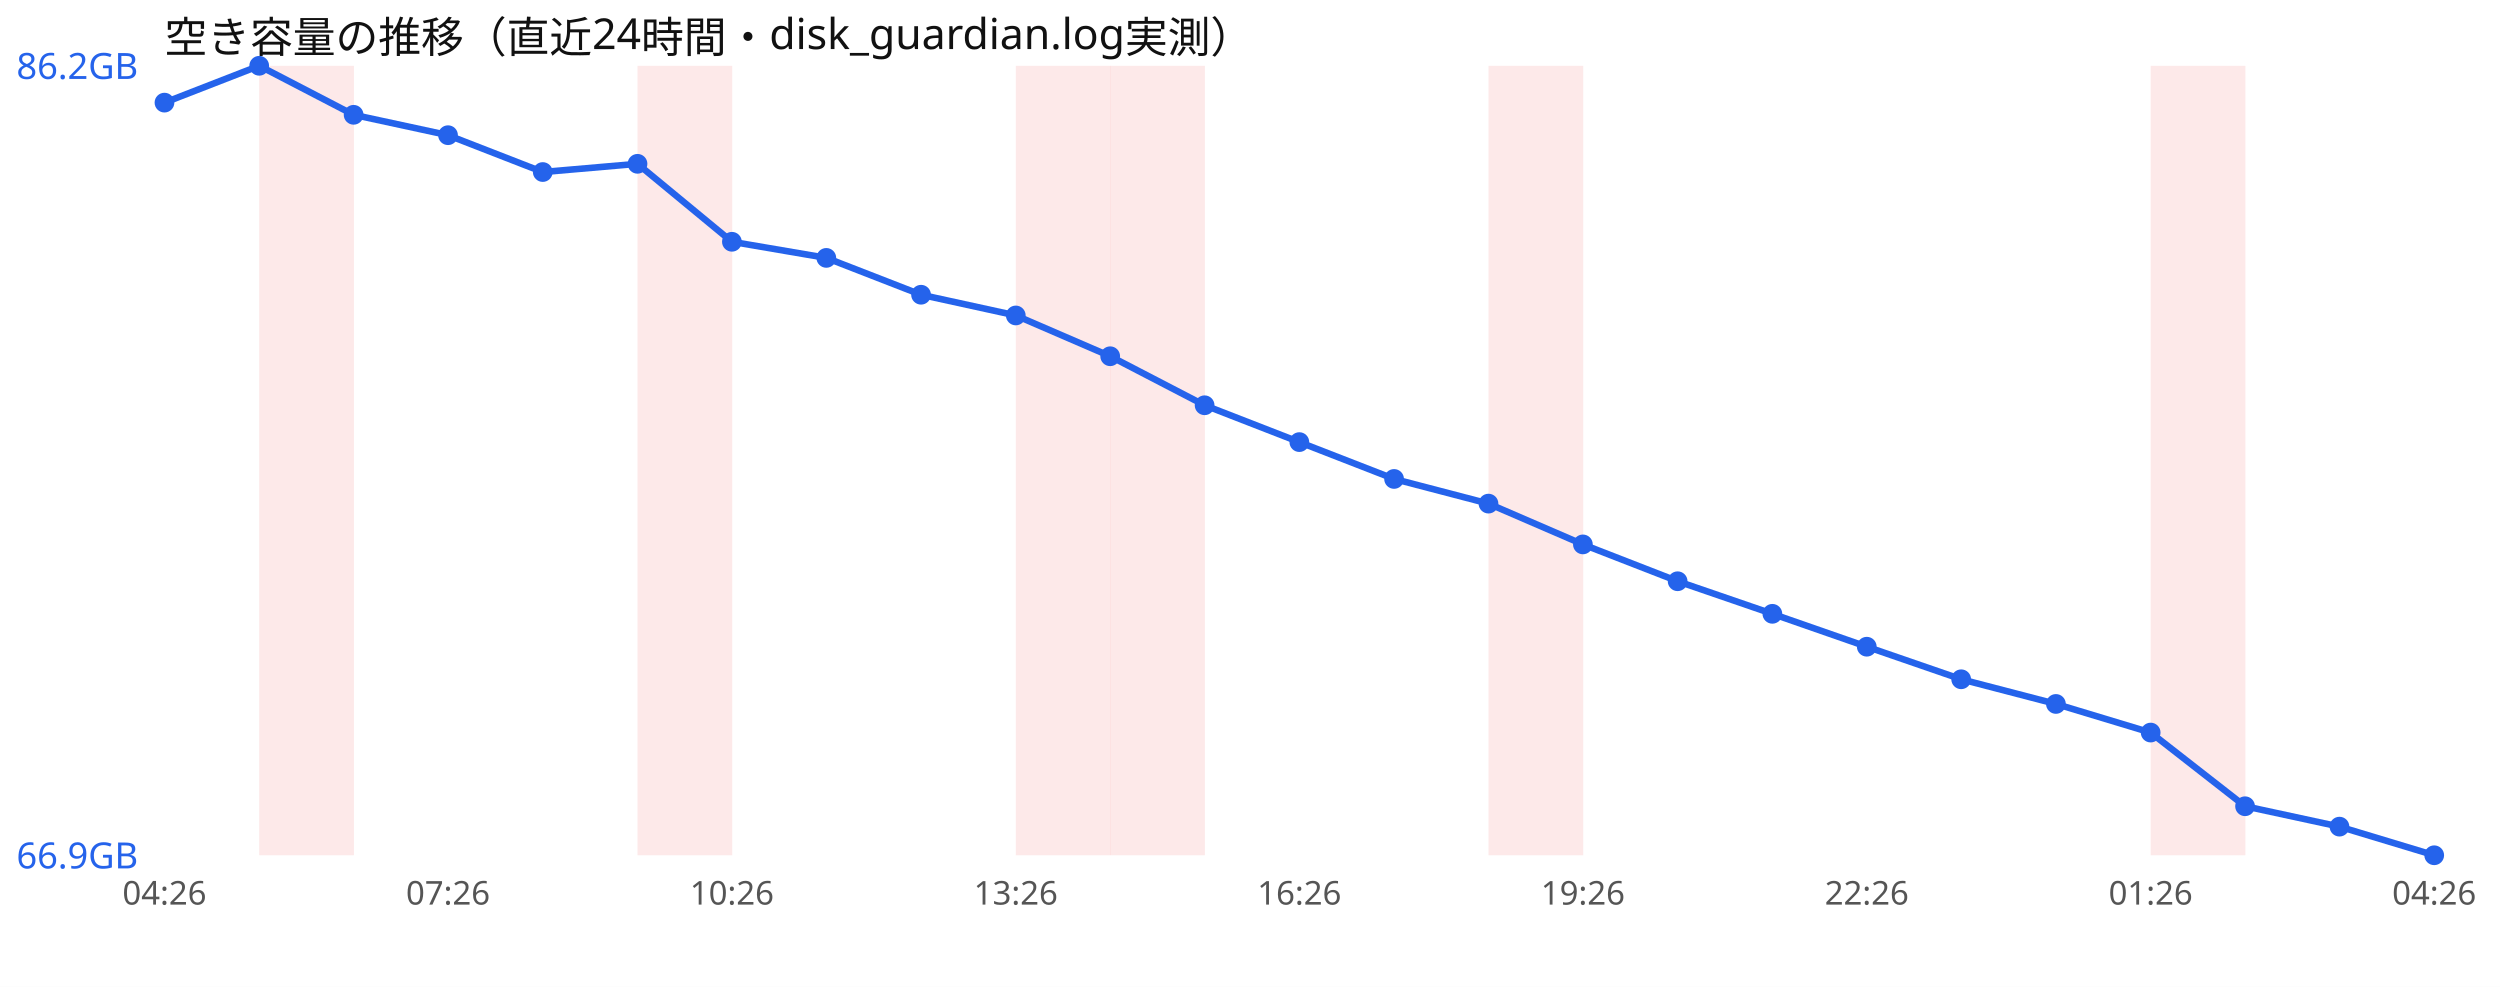
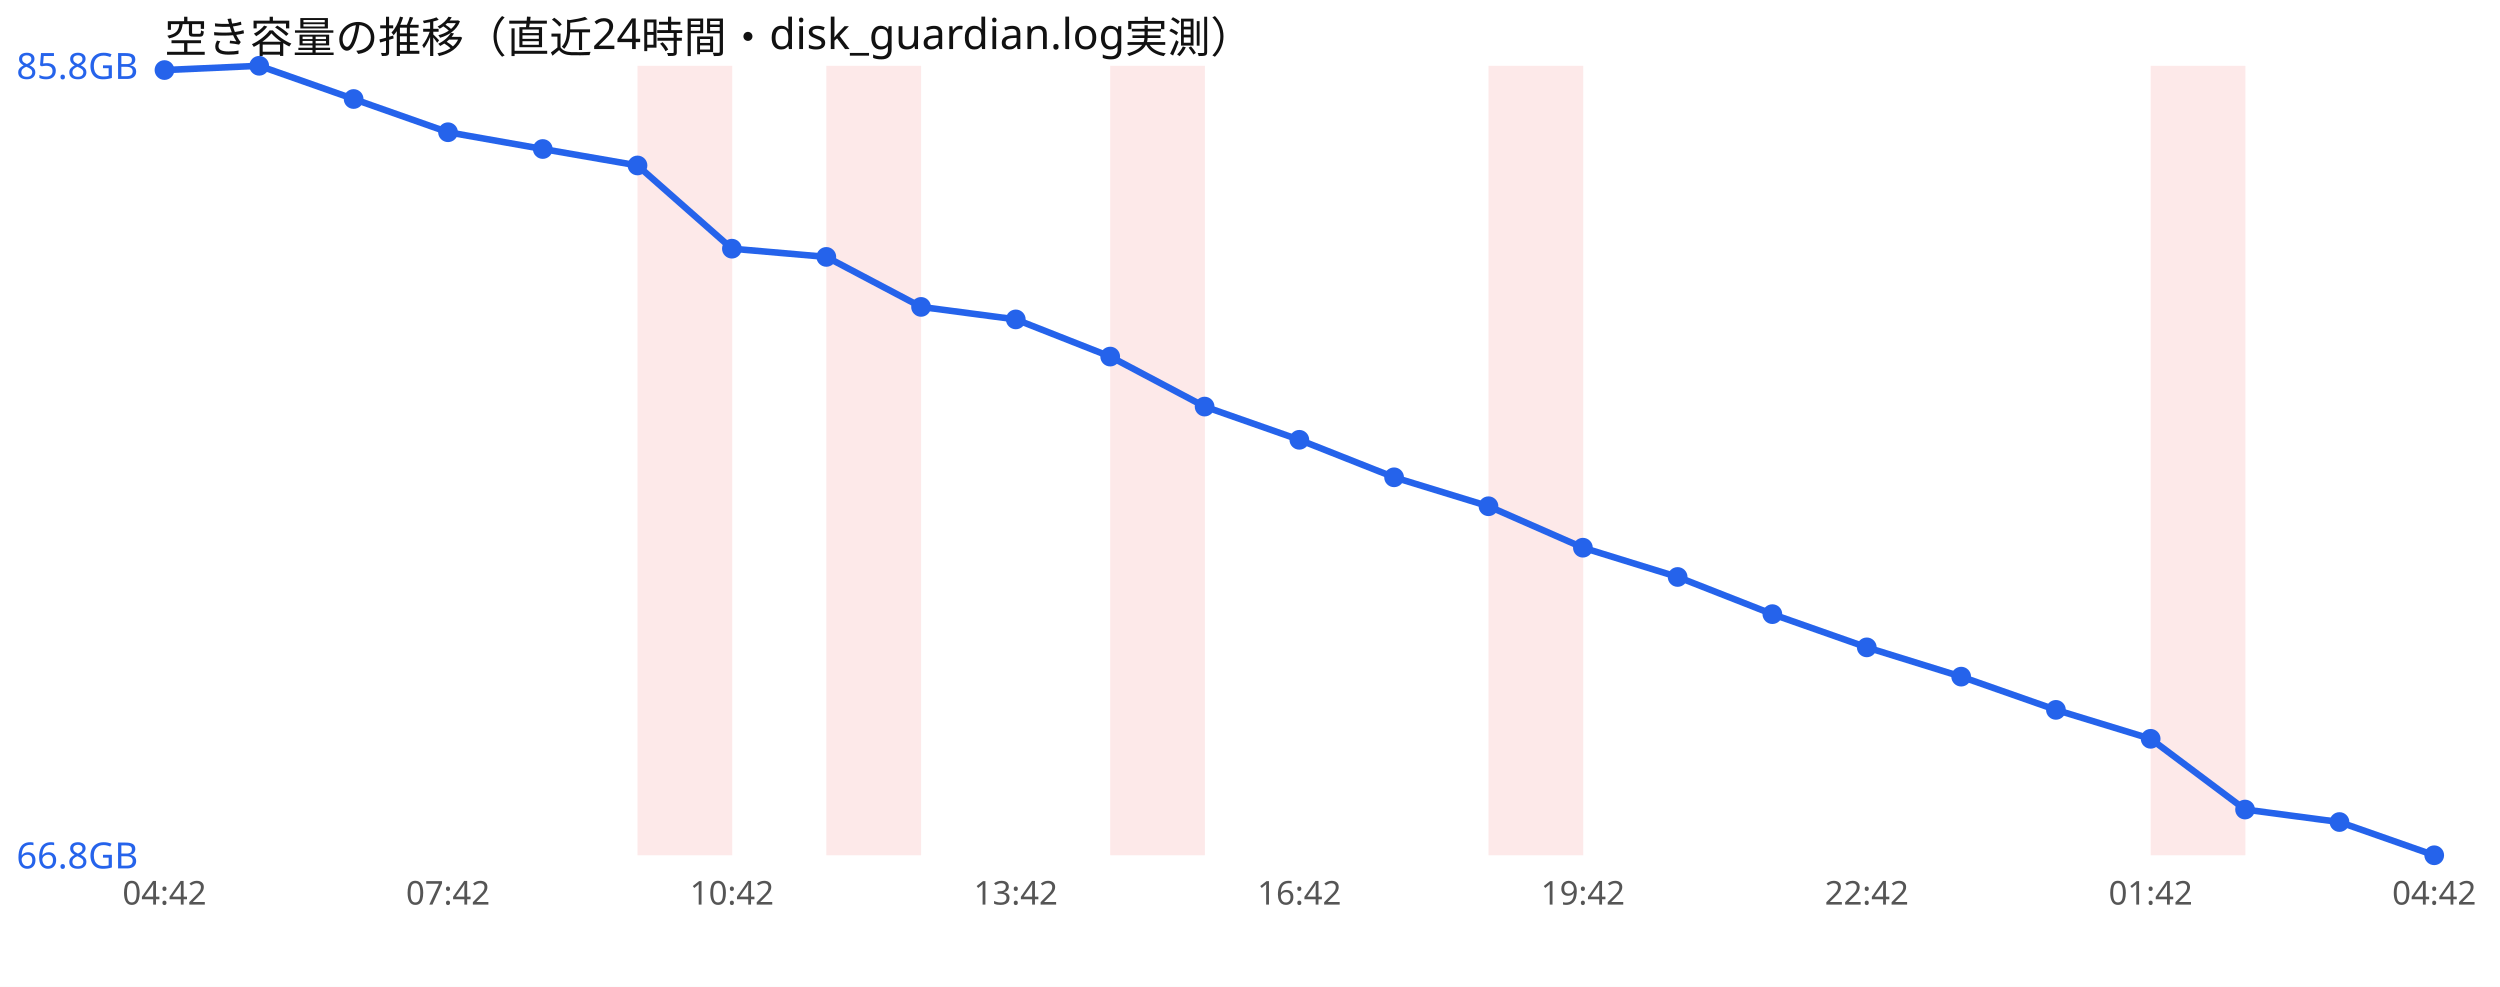
<svg xmlns="http://www.w3.org/2000/svg" width="760" height="300" viewBox="0 0 760 300" font-family="sans-serif">
  <rect width="760" height="300" fill="#ffffff" />
  <text x="50" y="16" font-size="13" fill="#111">空き容量の推移（直近24時間・disk_guardian.log実測）</text>
-   <rect x="78.8" y="20" width="28.8" height="240" fill="#ef4444" opacity="0.12" />
  <rect x="193.8" y="20" width="28.8" height="240" fill="#ef4444" opacity="0.12" />
-   <rect x="308.8" y="20" width="28.8" height="240" fill="#ef4444" opacity="0.12" />
+   <rect x="251.2" y="20" width="28.8" height="240" fill="#ef4444" opacity="0.12" />
  <rect x="337.5" y="20" width="28.8" height="240" fill="#ef4444" opacity="0.12" />
  <rect x="452.5" y="20" width="28.8" height="240" fill="#ef4444" opacity="0.12" />
  <rect x="653.8" y="20" width="28.8" height="240" fill="#ef4444" opacity="0.12" />
-   <polyline points="50.0,31.2 78.8,20.0 107.5,34.9 136.2,41.1 165.0,52.3 193.8,49.8 222.5,73.5 251.2,78.4 280.0,89.6 308.8,95.9 337.5,108.3 366.2,123.2 395.0,134.4 423.8,145.6 452.5,153.1 481.2,165.5 510.0,176.7 538.8,186.6 567.5,196.6 596.2,206.5 625.0,214.0 653.8,222.7 682.5,245.1 711.2,251.3 740.0,260.0" fill="none" stroke="#2563eb" stroke-width="2" />
-   <circle cx="50.0" cy="31.2" r="3" fill="#2563eb" />
+   <polyline points="50.0,21.3 78.8,20.0 107.5,30.1 136.2,40.2 165.0,45.3 193.8,50.3 222.5,75.6 251.2,78.1 280.0,93.3 308.8,97.1 337.5,108.4 366.2,123.6 395.0,133.7 423.8,145.1 452.5,153.9 481.2,166.5 510.0,175.4 538.8,186.7 567.5,196.8 596.2,205.7 625.0,215.8 653.8,224.6 682.5,246.1 711.2,249.9 740.0,260.0" fill="none" stroke="#2563eb" stroke-width="2" />
+   <circle cx="50.0" cy="21.3" r="3" fill="#2563eb" />
  <circle cx="78.8" cy="20.0" r="3" fill="#2563eb" />
-   <circle cx="107.5" cy="34.9" r="3" fill="#2563eb" />
-   <circle cx="136.2" cy="41.1" r="3" fill="#2563eb" />
-   <circle cx="165.0" cy="52.3" r="3" fill="#2563eb" />
-   <circle cx="193.8" cy="49.8" r="3" fill="#2563eb" />
-   <circle cx="222.5" cy="73.5" r="3" fill="#2563eb" />
-   <circle cx="251.2" cy="78.4" r="3" fill="#2563eb" />
-   <circle cx="280.0" cy="89.6" r="3" fill="#2563eb" />
-   <circle cx="308.8" cy="95.9" r="3" fill="#2563eb" />
-   <circle cx="337.5" cy="108.3" r="3" fill="#2563eb" />
-   <circle cx="366.2" cy="123.2" r="3" fill="#2563eb" />
-   <circle cx="395.0" cy="134.4" r="3" fill="#2563eb" />
-   <circle cx="423.8" cy="145.6" r="3" fill="#2563eb" />
-   <circle cx="452.5" cy="153.1" r="3" fill="#2563eb" />
-   <circle cx="481.2" cy="165.5" r="3" fill="#2563eb" />
-   <circle cx="510.0" cy="176.7" r="3" fill="#2563eb" />
-   <circle cx="538.8" cy="186.6" r="3" fill="#2563eb" />
-   <circle cx="567.5" cy="196.6" r="3" fill="#2563eb" />
-   <circle cx="596.2" cy="206.5" r="3" fill="#2563eb" />
-   <circle cx="625.0" cy="214.0" r="3" fill="#2563eb" />
-   <circle cx="653.8" cy="222.7" r="3" fill="#2563eb" />
-   <circle cx="682.5" cy="245.1" r="3" fill="#2563eb" />
-   <circle cx="711.2" cy="251.3" r="3" fill="#2563eb" />
+   <circle cx="107.5" cy="30.1" r="3" fill="#2563eb" />
+   <circle cx="136.2" cy="40.2" r="3" fill="#2563eb" />
+   <circle cx="165.0" cy="45.3" r="3" fill="#2563eb" />
+   <circle cx="193.8" cy="50.3" r="3" fill="#2563eb" />
+   <circle cx="222.5" cy="75.6" r="3" fill="#2563eb" />
+   <circle cx="251.2" cy="78.1" r="3" fill="#2563eb" />
+   <circle cx="280.0" cy="93.3" r="3" fill="#2563eb" />
+   <circle cx="308.8" cy="97.1" r="3" fill="#2563eb" />
+   <circle cx="337.5" cy="108.4" r="3" fill="#2563eb" />
+   <circle cx="366.2" cy="123.6" r="3" fill="#2563eb" />
+   <circle cx="395.0" cy="133.7" r="3" fill="#2563eb" />
+   <circle cx="423.8" cy="145.1" r="3" fill="#2563eb" />
+   <circle cx="452.5" cy="153.9" r="3" fill="#2563eb" />
+   <circle cx="481.2" cy="166.5" r="3" fill="#2563eb" />
+   <circle cx="510.0" cy="175.4" r="3" fill="#2563eb" />
+   <circle cx="538.8" cy="186.7" r="3" fill="#2563eb" />
+   <circle cx="567.5" cy="196.8" r="3" fill="#2563eb" />
+   <circle cx="596.2" cy="205.7" r="3" fill="#2563eb" />
+   <circle cx="625.0" cy="215.8" r="3" fill="#2563eb" />
+   <circle cx="653.8" cy="224.6" r="3" fill="#2563eb" />
+   <circle cx="682.5" cy="246.1" r="3" fill="#2563eb" />
+   <circle cx="711.2" cy="249.9" r="3" fill="#2563eb" />
  <circle cx="740.0" cy="260.0" r="3" fill="#2563eb" />
-   <text x="5" y="24.0" font-size="11" fill="#2563eb">86.2GB</text>
-   <text x="5" y="264.0" font-size="11" fill="#2563eb">66.9GB</text>
-   <text x="50.0" y="275" font-size="10" fill="#555" text-anchor="middle">04:26</text>
-   <text x="136.2" y="275" font-size="10" fill="#555" text-anchor="middle">07:26</text>
-   <text x="222.5" y="275" font-size="10" fill="#555" text-anchor="middle">10:26</text>
-   <text x="308.8" y="275" font-size="10" fill="#555" text-anchor="middle">13:26</text>
-   <text x="395.0" y="275" font-size="10" fill="#555" text-anchor="middle">16:26</text>
-   <text x="481.2" y="275" font-size="10" fill="#555" text-anchor="middle">19:26</text>
-   <text x="567.5" y="275" font-size="10" fill="#555" text-anchor="middle">22:26</text>
-   <text x="653.8" y="275" font-size="10" fill="#555" text-anchor="middle">01:26</text>
-   <text x="740.0" y="275" font-size="10" fill="#555" text-anchor="middle">04:26</text>
+   <text x="5" y="24.0" font-size="11" fill="#2563eb">85.8GB</text>
+   <text x="5" y="264.0" font-size="11" fill="#2563eb">66.8GB</text>
+   <text x="50.0" y="275" font-size="10" fill="#555" text-anchor="middle">04:42</text>
+   <text x="136.2" y="275" font-size="10" fill="#555" text-anchor="middle">07:42</text>
+   <text x="222.5" y="275" font-size="10" fill="#555" text-anchor="middle">10:42</text>
+   <text x="308.8" y="275" font-size="10" fill="#555" text-anchor="middle">13:42</text>
+   <text x="395.0" y="275" font-size="10" fill="#555" text-anchor="middle">16:42</text>
+   <text x="481.2" y="275" font-size="10" fill="#555" text-anchor="middle">19:42</text>
+   <text x="567.5" y="275" font-size="10" fill="#555" text-anchor="middle">22:42</text>
+   <text x="653.8" y="275" font-size="10" fill="#555" text-anchor="middle">01:42</text>
+   <text x="740.0" y="275" font-size="10" fill="#555" text-anchor="middle">04:42</text>
</svg>
